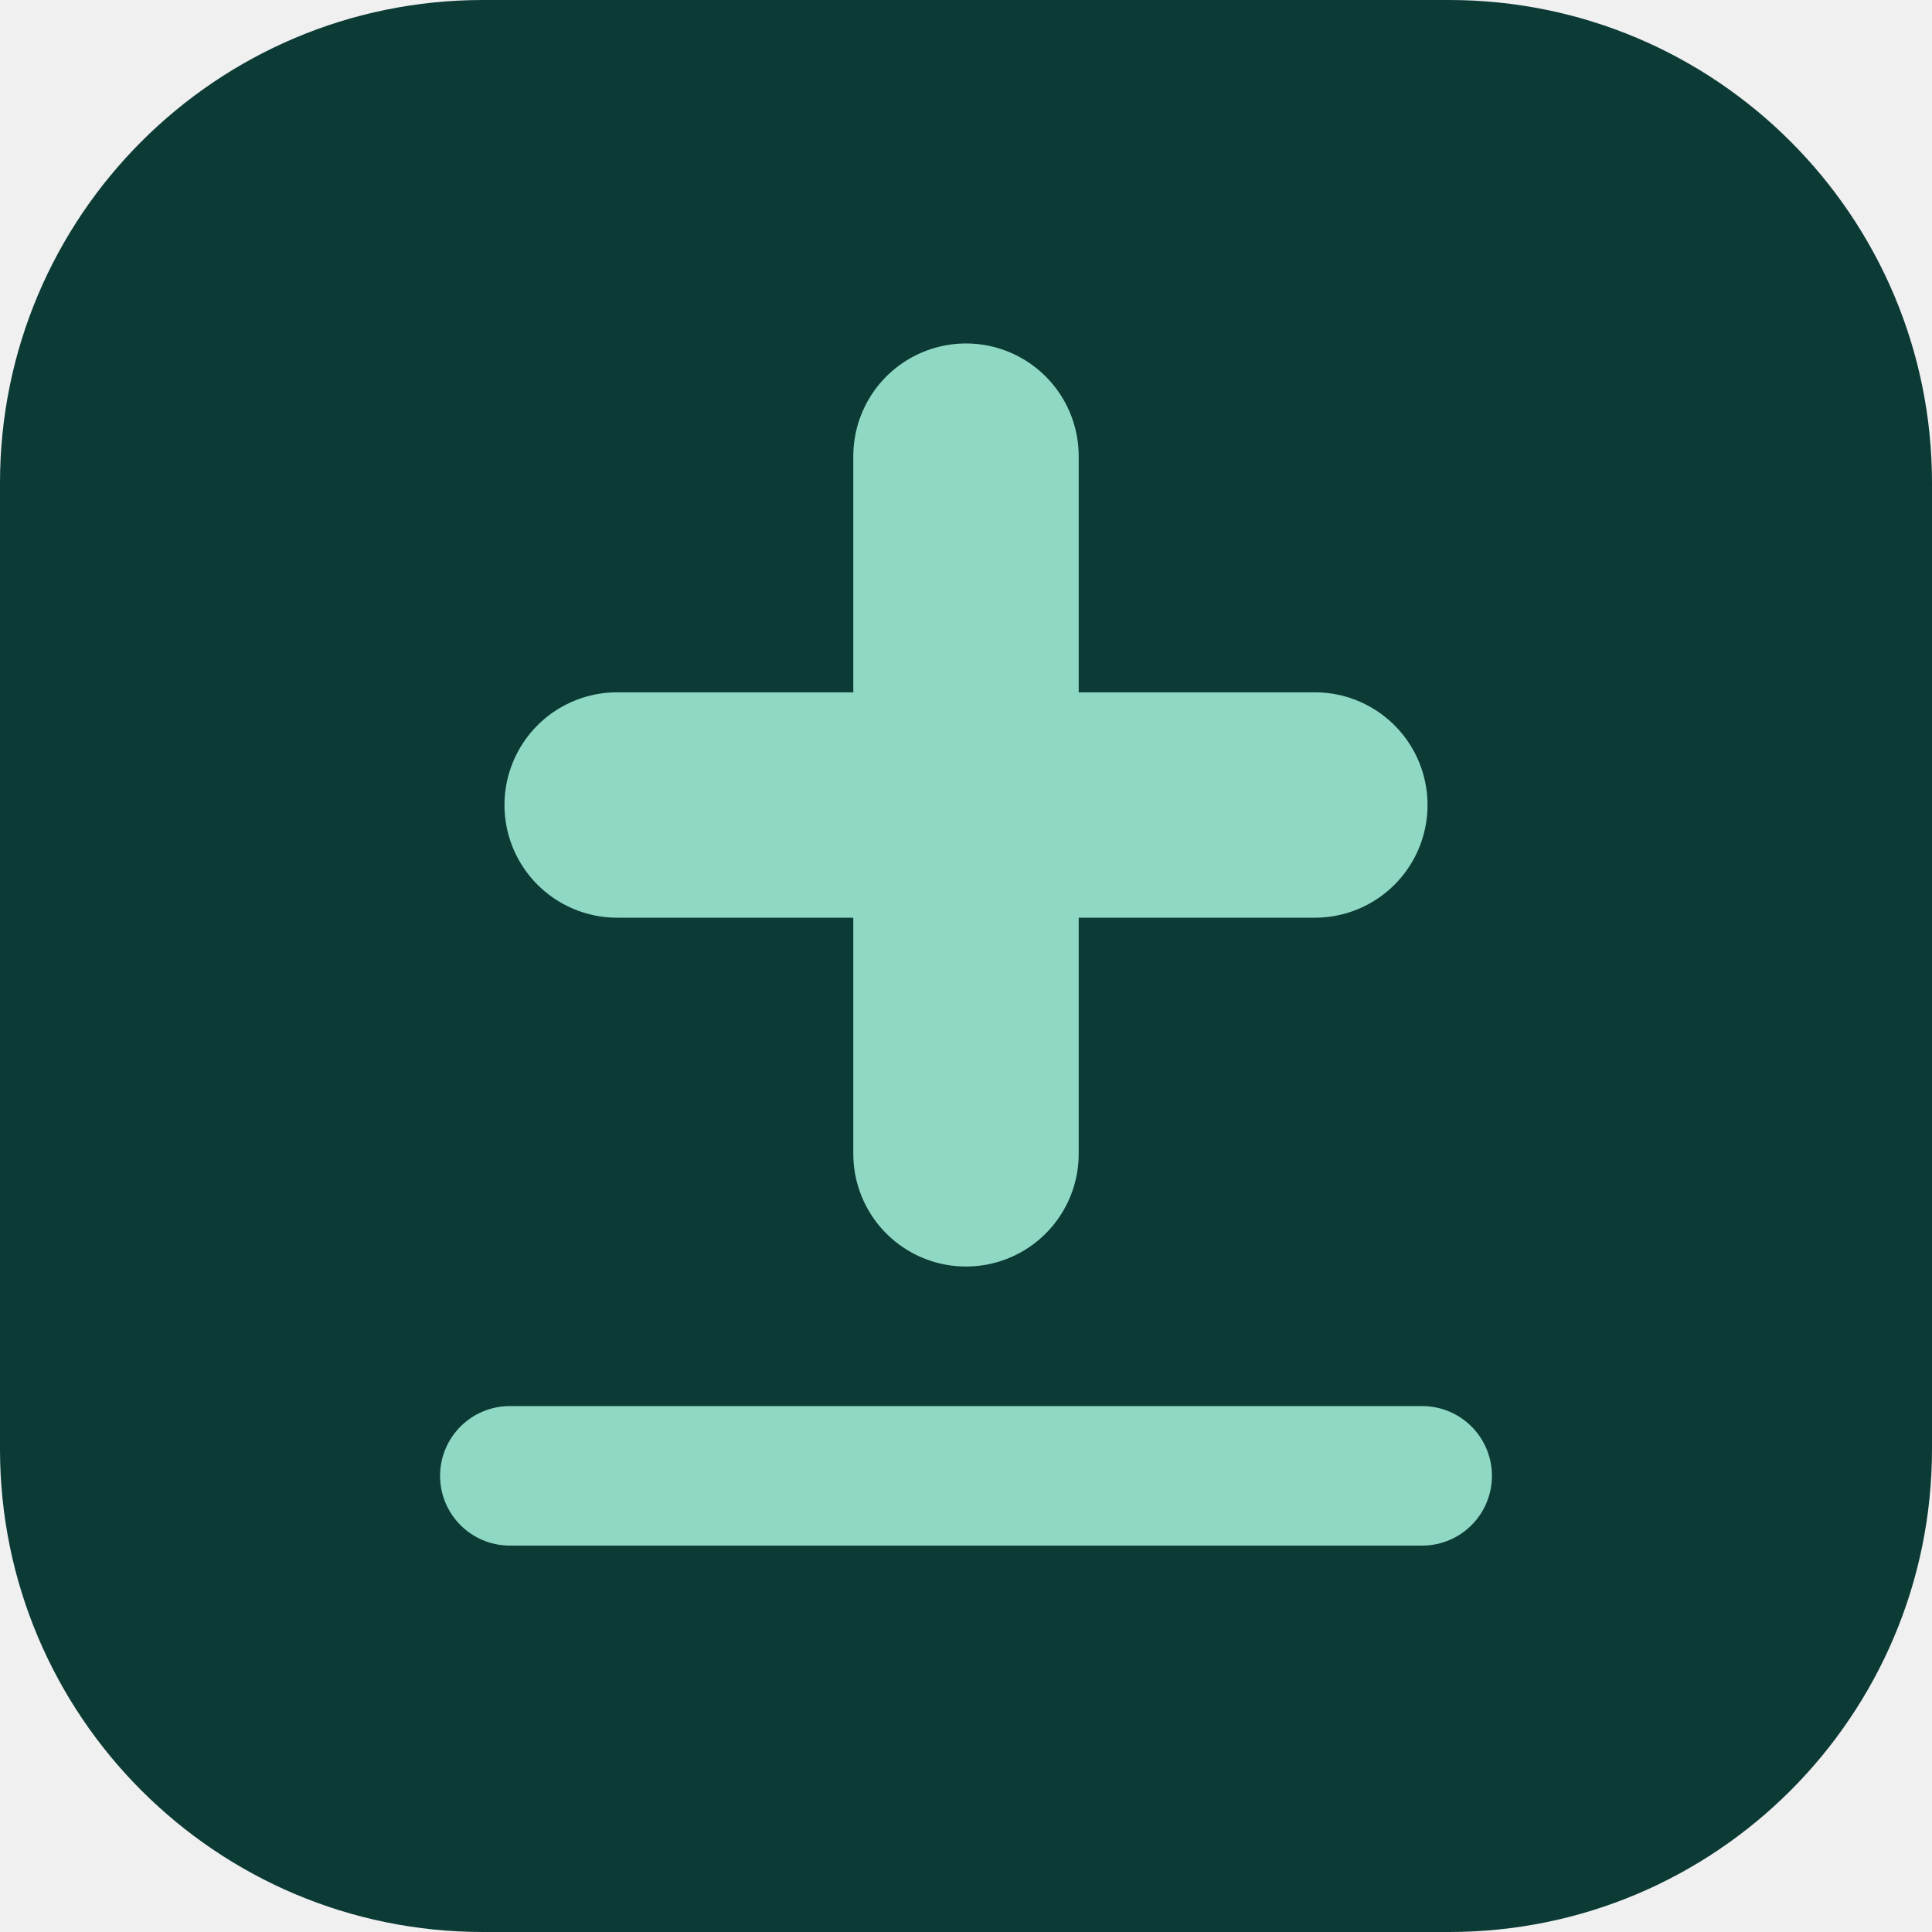
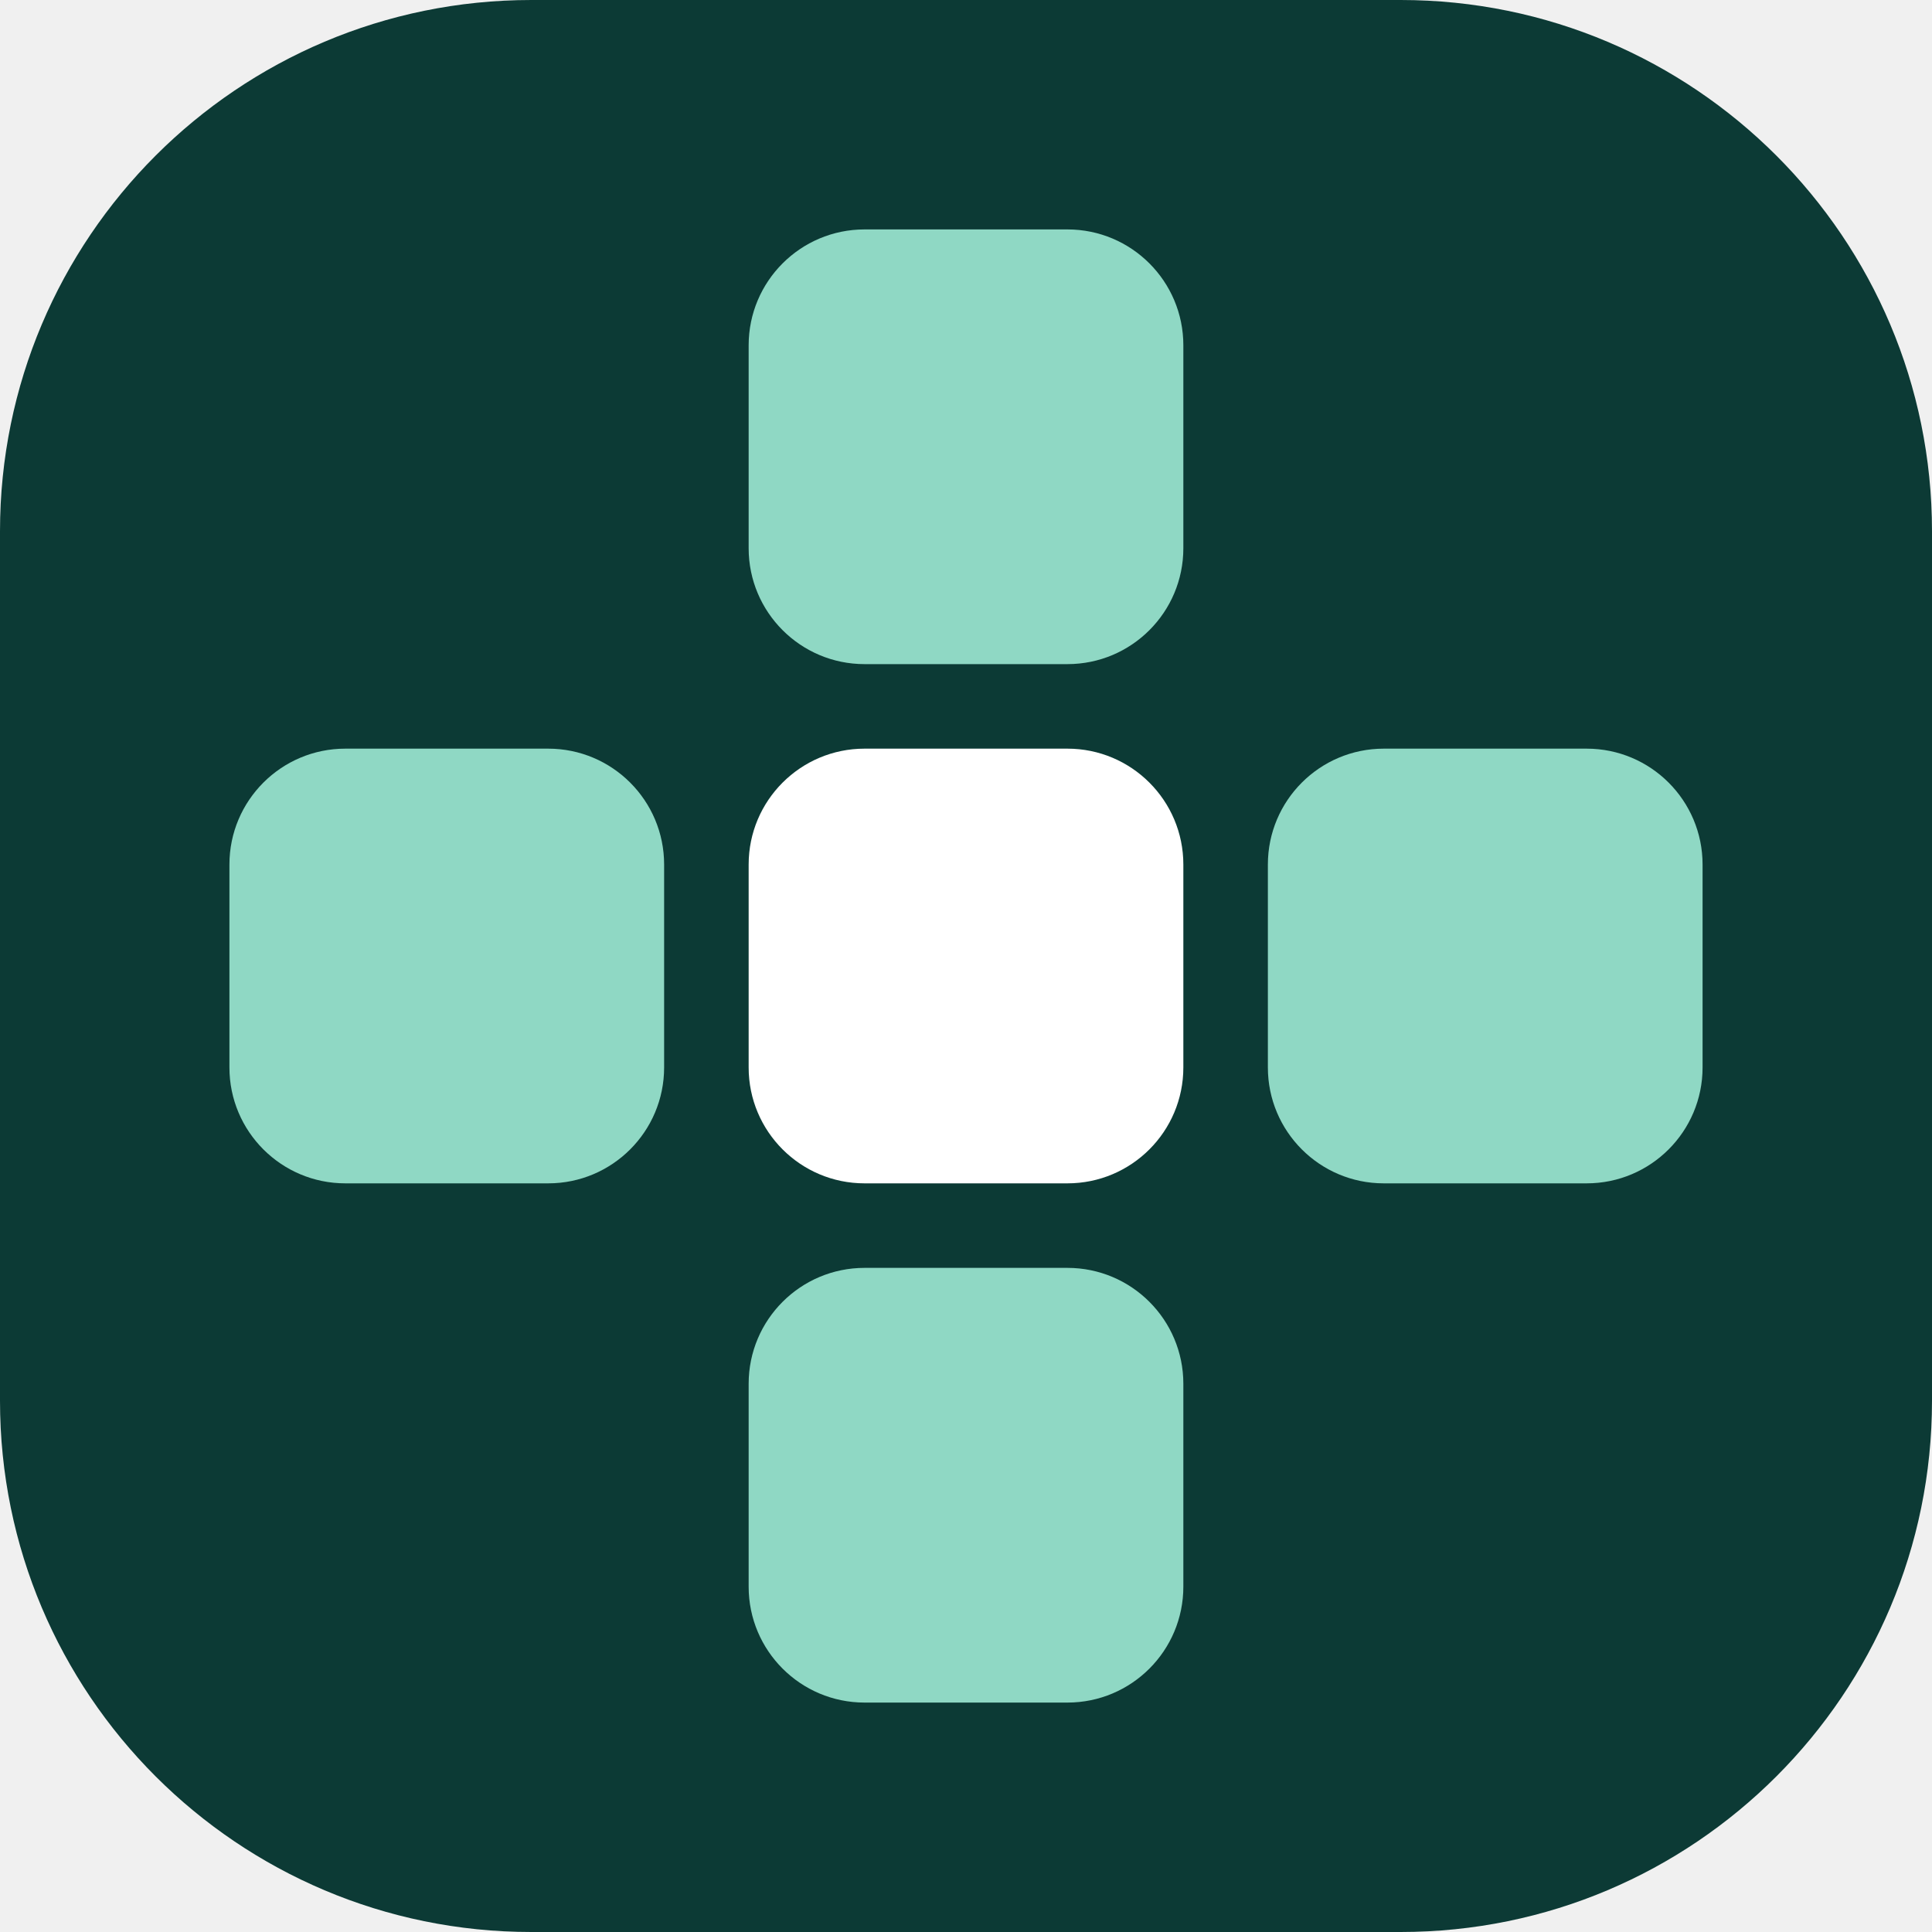
- <svg xmlns="http://www.w3.org/2000/svg" viewBox="0 0 36 36">
-   <rect width="36" height="36" rx="9" fill="#0c3a35" />
-   <path d="M18 8.5v13M11.5 15h13" stroke="#8fd8c4" stroke-width="4.2" stroke-linecap="round" />
-   <path d="M9.5 27.5h17" stroke="#8fd8c4" stroke-width="2.6" stroke-linecap="round" />
+ <svg xmlns="http://www.w3.org/2000/svg" viewBox="0 0 40 40">
+   <rect width="40" height="40" rx="11" fill="#0c3a35" />
+   <g fill="#8fd8c4">
+     <rect x="15.5" y="4.75" width="9" height="9" rx="2.4" />
+     <rect x="4.75" y="15.5" width="9" height="9" rx="2.4" />
+     <rect x="26.25" y="15.5" width="9" height="9" rx="2.4" />
+     <rect x="15.5" y="26.25" width="9" height="9" rx="2.4" />
+   </g>
+   <rect x="15.5" y="15.5" width="9" height="9" rx="2.4" fill="#fff" />
</svg>
